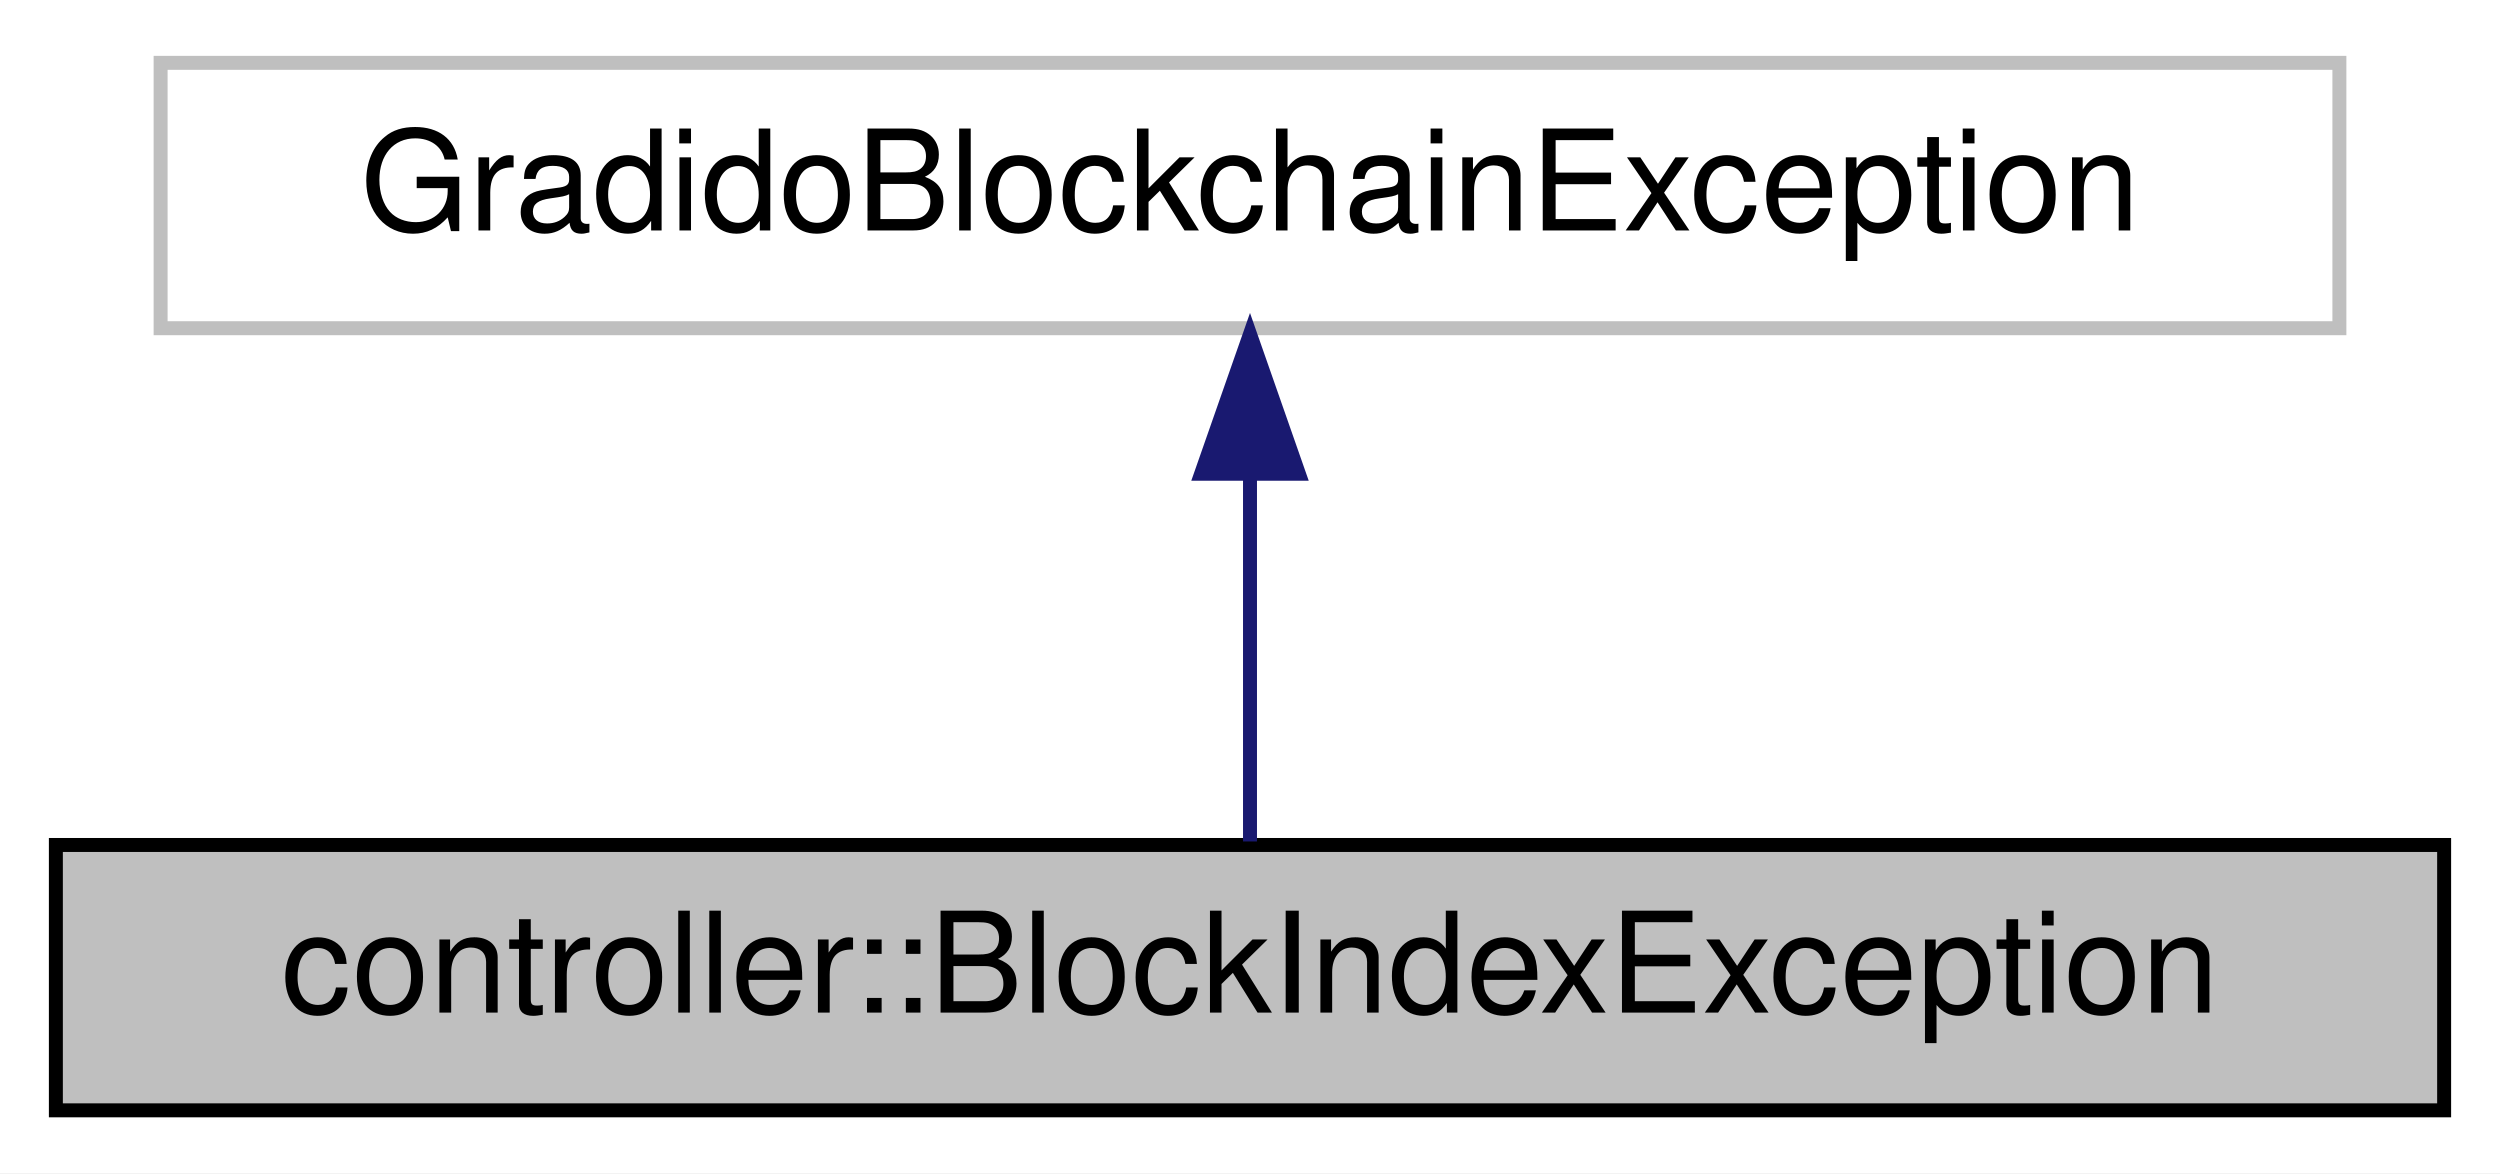
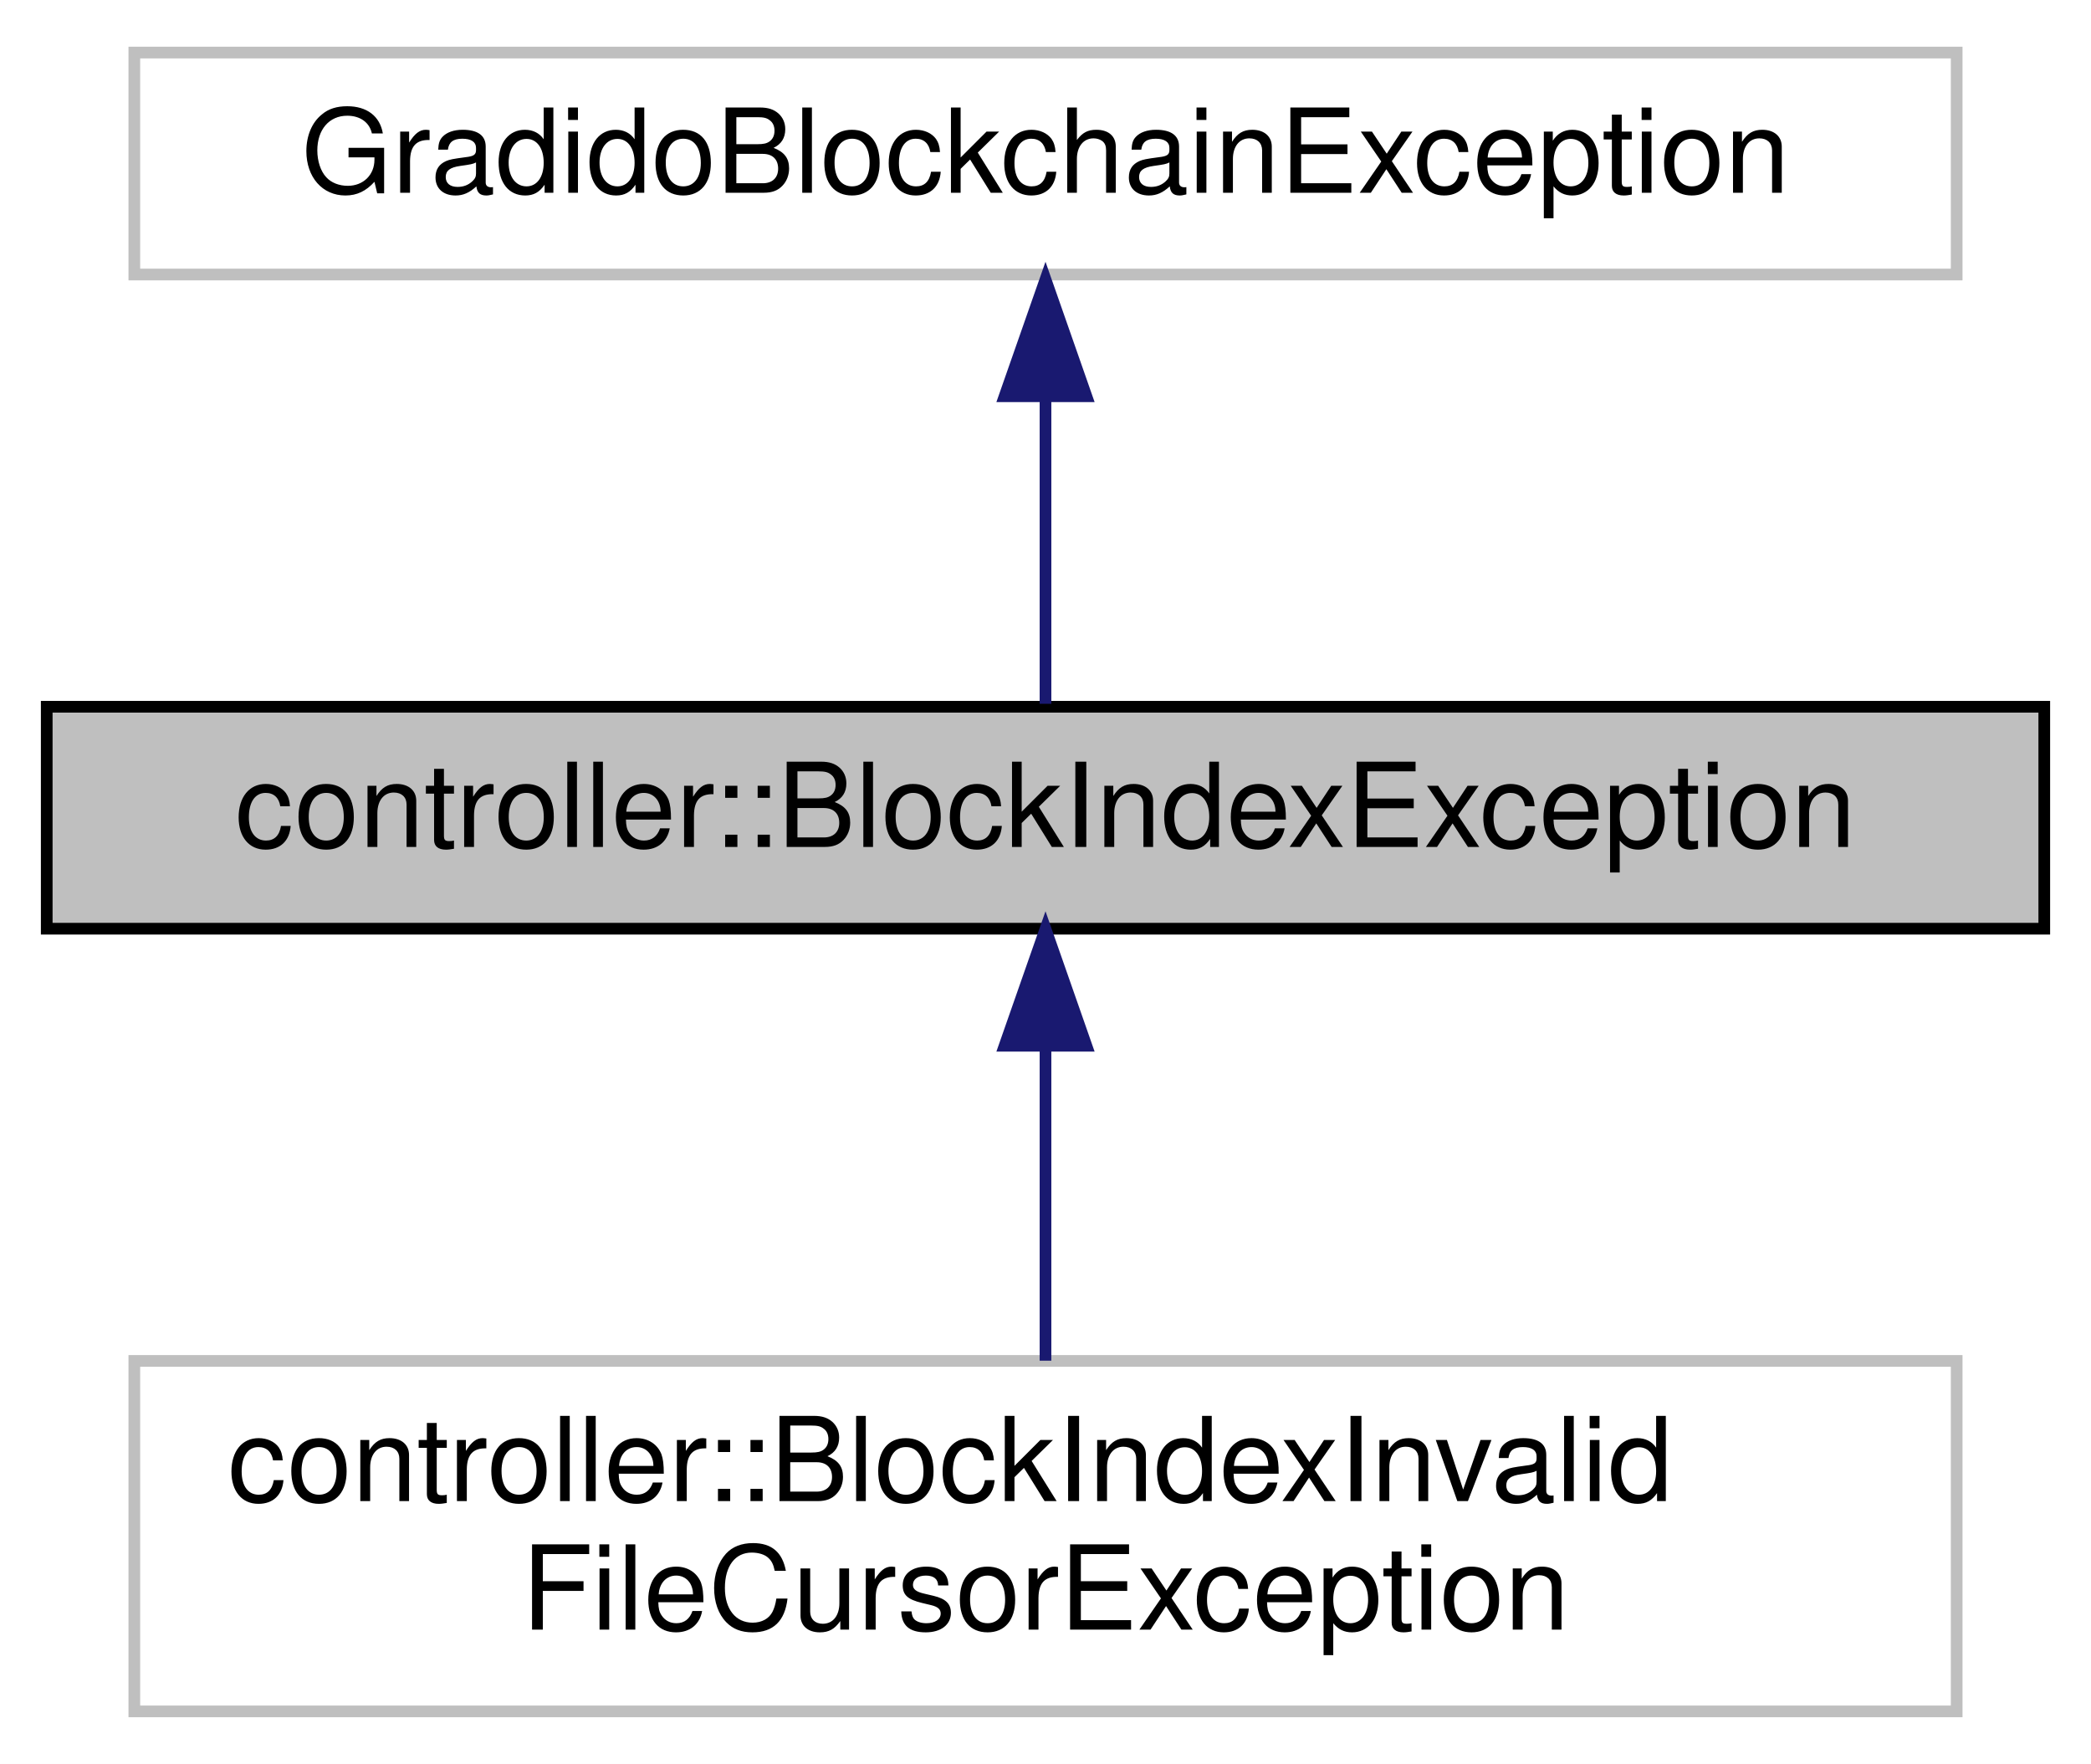
- <svg xmlns="http://www.w3.org/2000/svg" xmlns:xlink="http://www.w3.org/1999/xlink" width="179pt" height="84pt" viewBox="0.00 0.00 179.00 84.00">
-   <g id="graph0" class="graph" transform="scale(1 1) rotate(0) translate(4 80)">
-     <polygon fill="white" stroke="transparent" points="-4,4 -4,-80 175,-80 175,4 -4,4" />
+ <svg xmlns="http://www.w3.org/2000/svg" xmlns:xlink="http://www.w3.org/1999/xlink" width="179pt" height="151pt" viewBox="0.00 0.00 179.00 151.00">
+   <g id="graph0" class="graph" transform="scale(1 1) rotate(0) translate(4 147)">
+     <polygon fill="white" stroke="transparent" points="-4,4 -4,-147 175,-147 175,4 -4,4" />
    <g id="node1" class="node">
      <g id="a_node1">
        <a xlink:title=" ">
-           <polygon fill="#bfbfbf" stroke="black" points="0,-0.5 0,-19.5 171,-19.5 171,-0.5 0,-0.5" />
-           <text text-anchor="middle" x="85.5" y="-7.5" font-family="Helvetica,sans-Serif" font-size="10.00">controller::BlockIndexException</text>
+           <polygon fill="#bfbfbf" stroke="black" points="0,-67.5 0,-86.5 171,-86.5 171,-67.5 0,-67.5" />
+           <text text-anchor="middle" x="85.5" y="-74.5" font-family="Helvetica,sans-Serif" font-size="10.00">controller::BlockIndexException</text>
        </a>
      </g>
+     </g>
+     <g id="node3" class="node">
+       <g id="a_node3">
+         <a xlink:href="classcontroller_1_1_block_index_invalid_file_cursor_exception.html" target="_top" xlink:title=" ">
+           <polygon fill="white" stroke="#bfbfbf" points="7.5,-0.5 7.5,-30.5 163.5,-30.5 163.5,-0.5 7.5,-0.5" />
+           <text text-anchor="start" x="15.5" y="-18.5" font-family="Helvetica,sans-Serif" font-size="10.00">controller::BlockIndexInvalid</text>
+           <text text-anchor="middle" x="85.5" y="-7.5" font-family="Helvetica,sans-Serif" font-size="10.00">FileCursorException</text>
+         </a>
+       </g>
+     </g>
+     <g id="edge2" class="edge">
+       <path fill="none" stroke="midnightblue" d="M85.5,-57.23C85.5,-48.59 85.5,-38.5 85.5,-30.52" />
+       <polygon fill="midnightblue" stroke="midnightblue" points="82,-57.48 85.5,-67.48 89,-57.48 82,-57.48" />
    </g>
    <g id="node2" class="node">
      <g id="a_node2">
        <a xlink:title=" ">
-           <polygon fill="white" stroke="#bfbfbf" points="7.5,-56.5 7.5,-75.5 163.5,-75.5 163.5,-56.5 7.5,-56.5" />
-           <text text-anchor="middle" x="85.5" y="-63.5" font-family="Helvetica,sans-Serif" font-size="10.00">GradidoBlockchainException</text>
+           <polygon fill="white" stroke="#bfbfbf" points="7.5,-123.5 7.5,-142.5 163.5,-142.5 163.5,-123.5 7.5,-123.5" />
+           <text text-anchor="middle" x="85.5" y="-130.5" font-family="Helvetica,sans-Serif" font-size="10.00">GradidoBlockchainException</text>
        </a>
      </g>
    </g>
    <g id="edge1" class="edge">
-       <path fill="none" stroke="midnightblue" d="M85.5,-45.8C85.5,-36.91 85.5,-26.78 85.5,-19.75" />
-       <polygon fill="midnightblue" stroke="midnightblue" points="82,-46.08 85.5,-56.08 89,-46.08 82,-46.08" />
+       <path fill="none" stroke="midnightblue" d="M85.5,-112.8C85.5,-103.91 85.5,-93.78 85.5,-86.75" />
+       <polygon fill="midnightblue" stroke="midnightblue" points="82,-113.08 85.5,-123.08 89,-113.08 82,-113.08" />
    </g>
  </g>
</svg>
